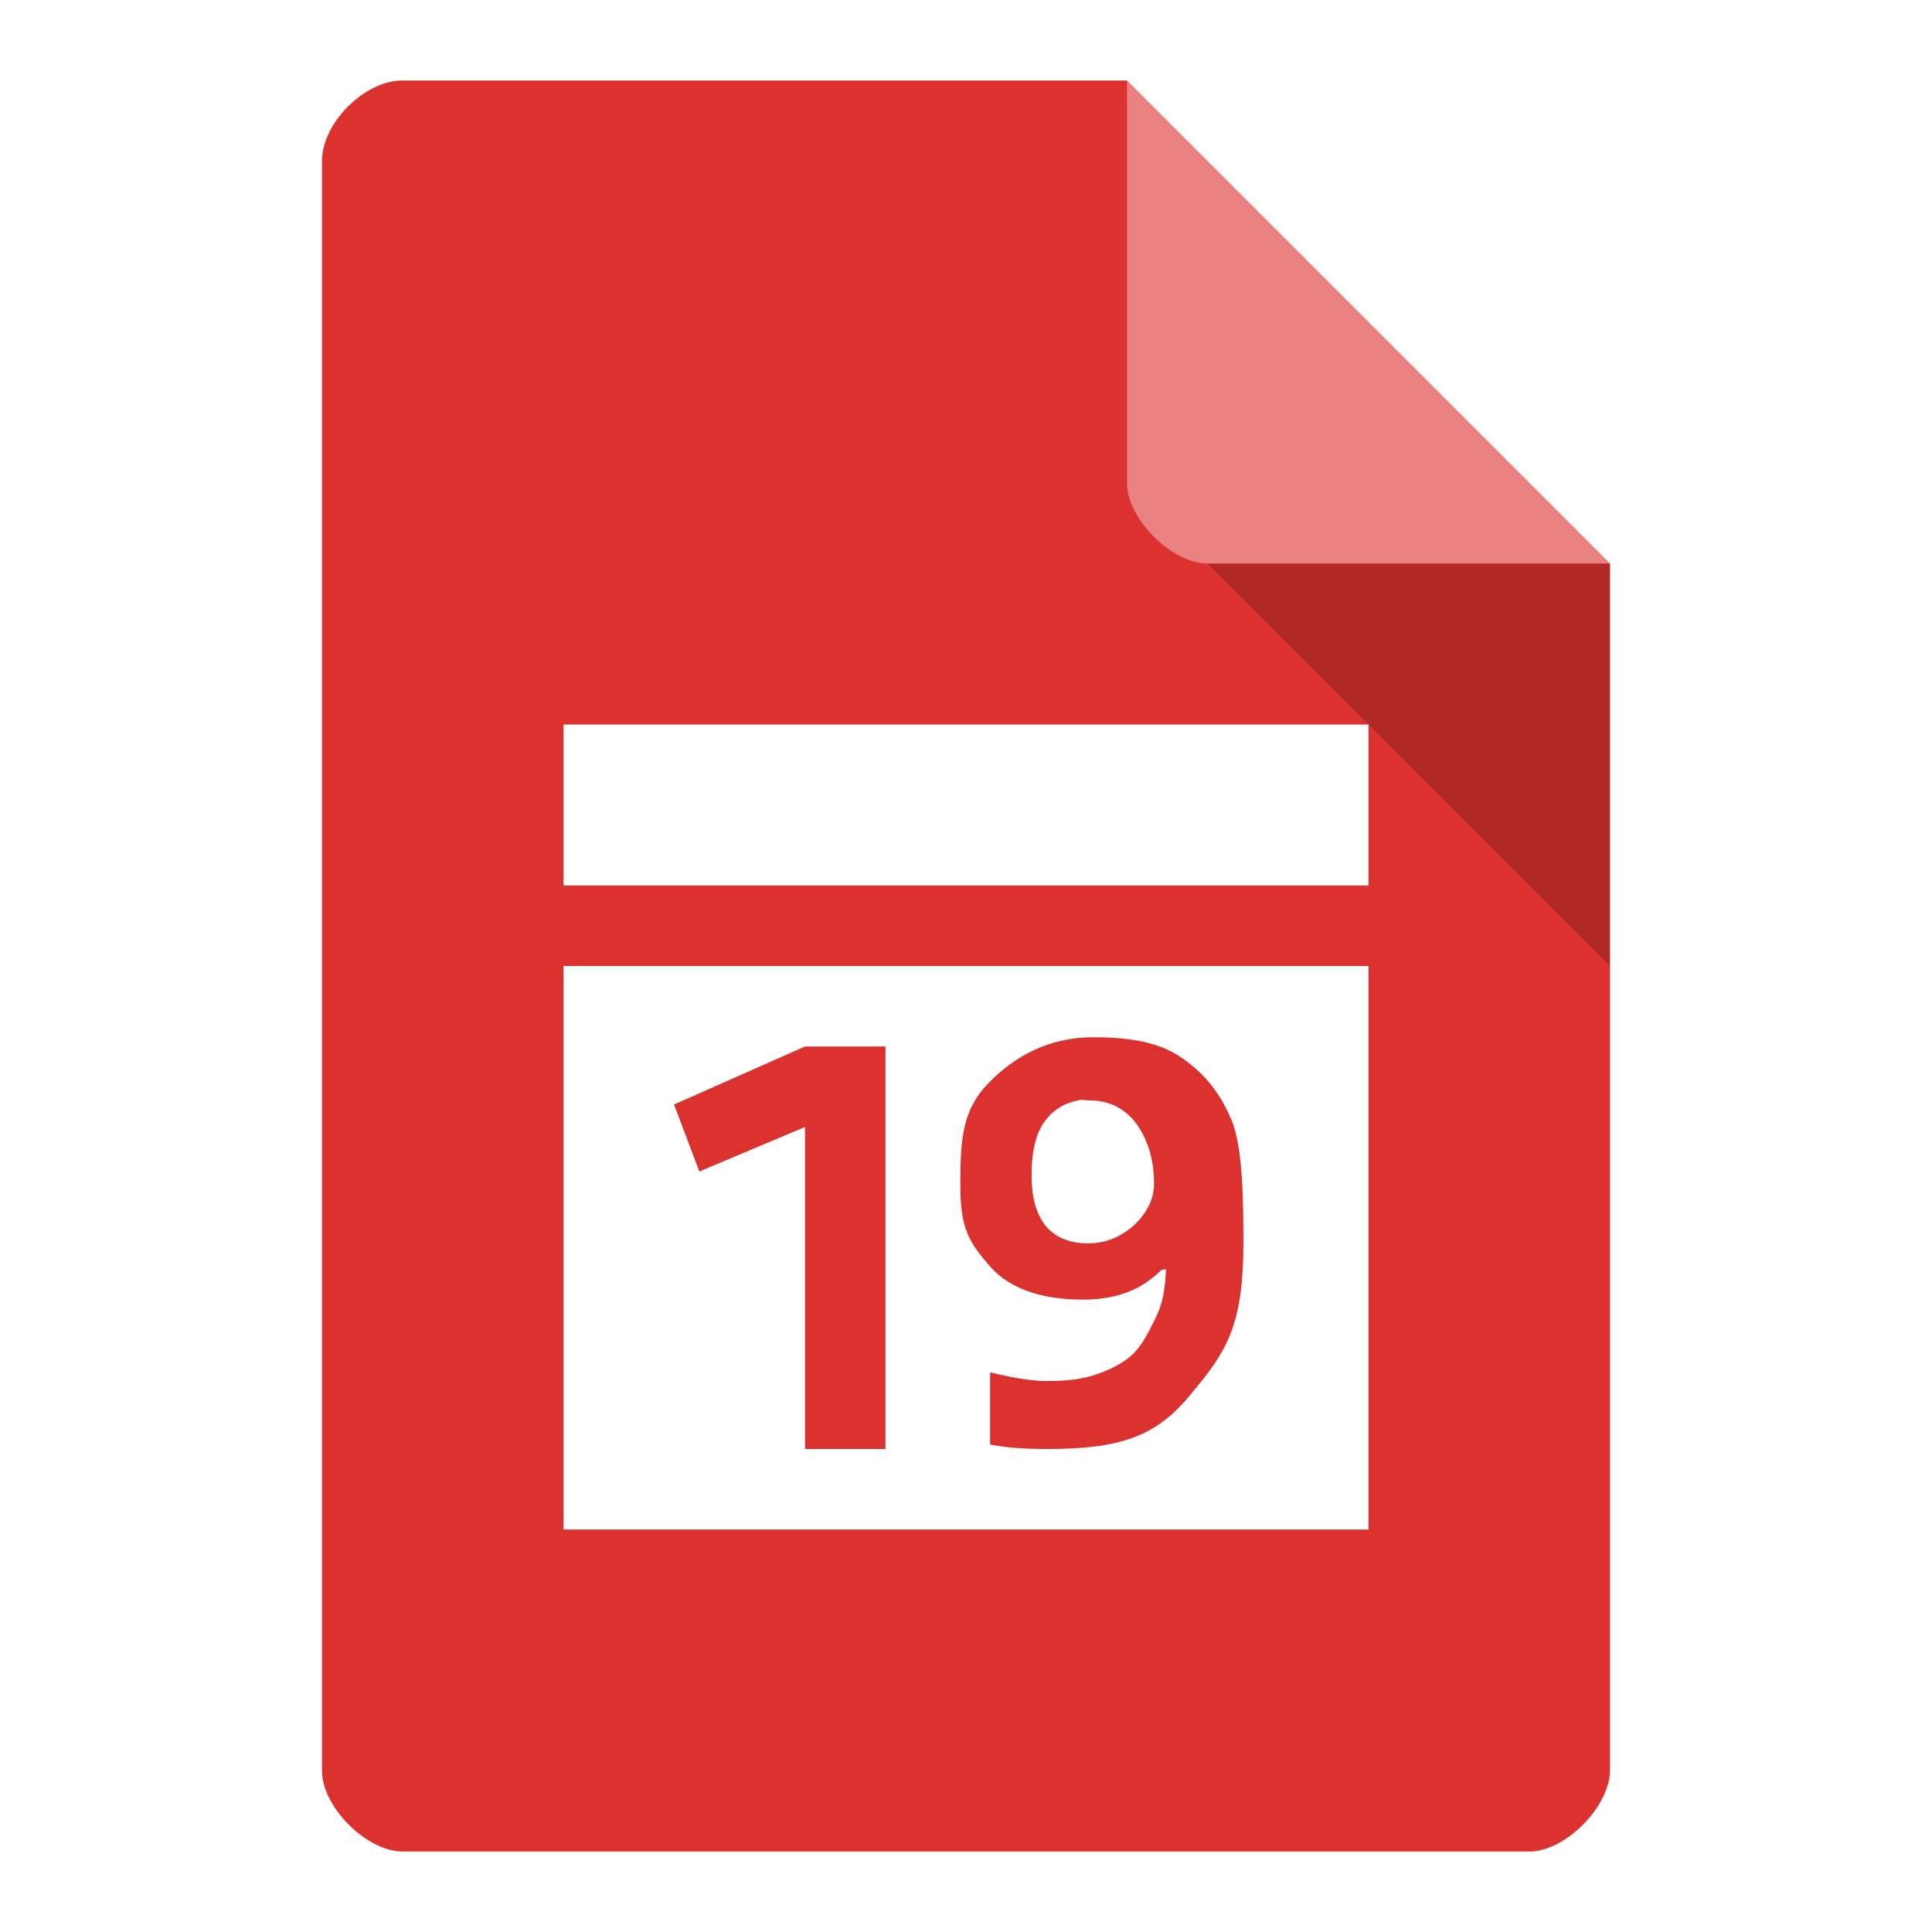
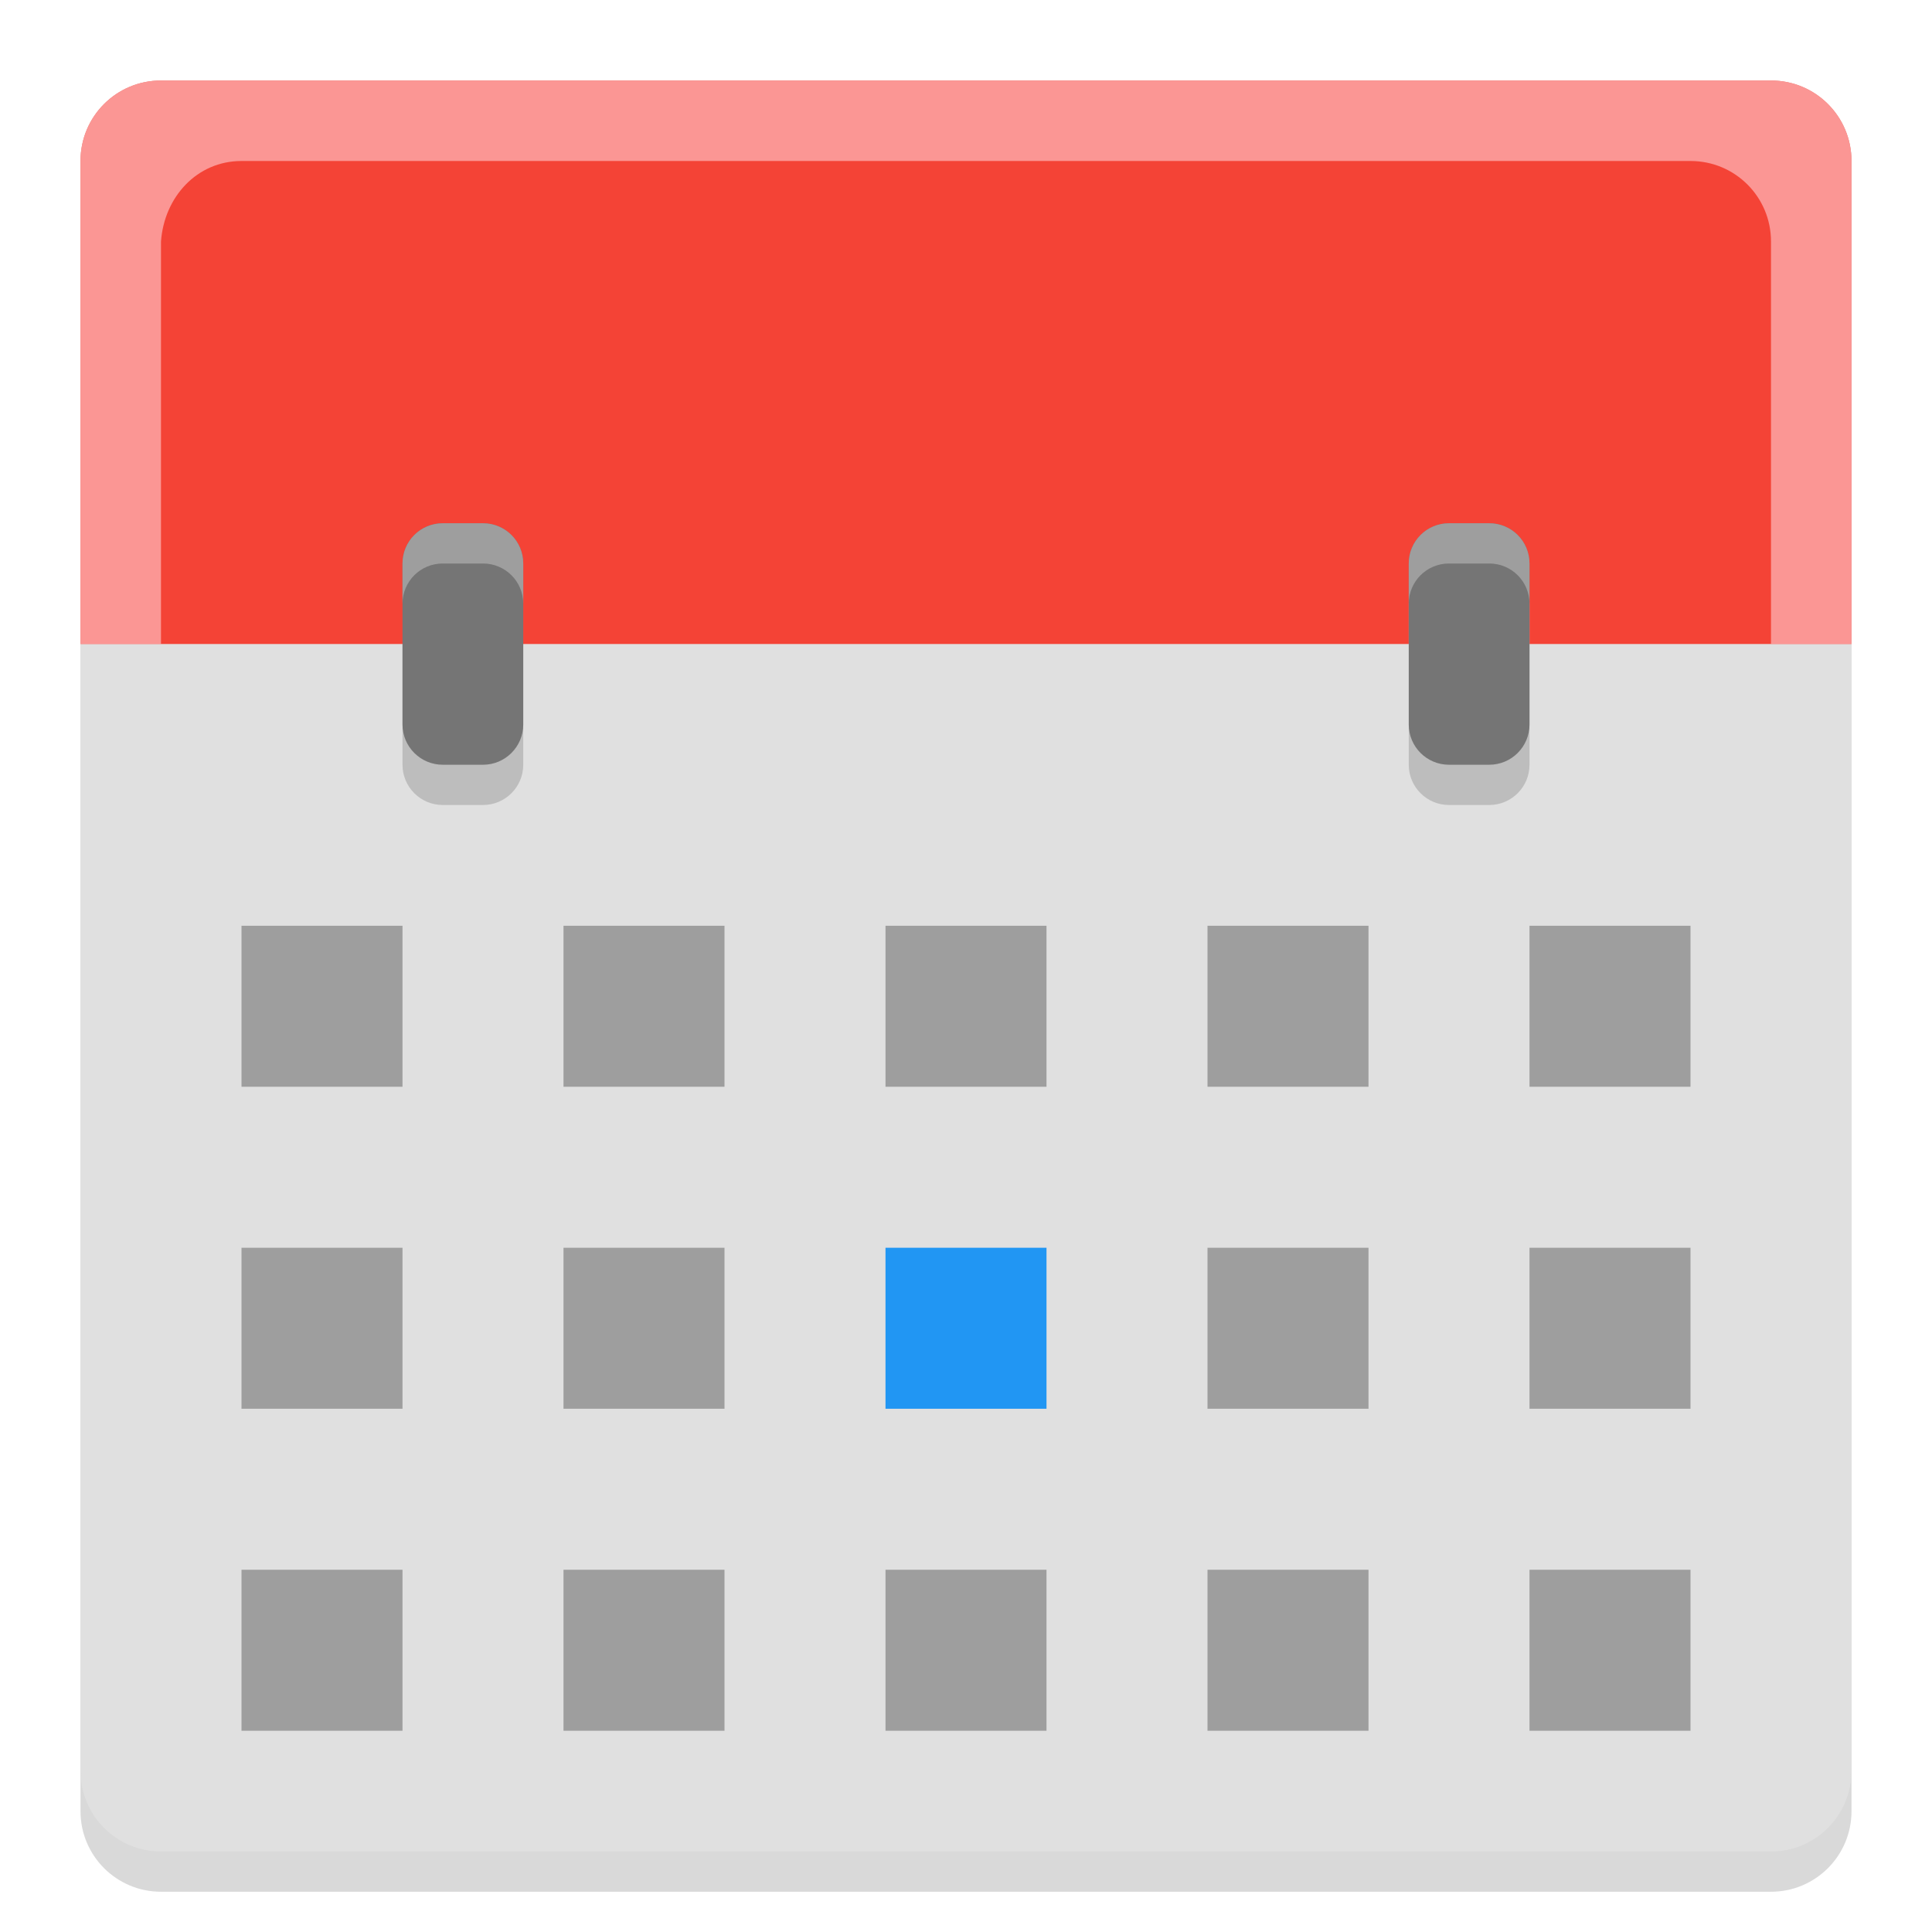
- <svg xmlns="http://www.w3.org/2000/svg" width="48px" height="48px" viewBox="0 0 48 48" version="1.1">
-   <g id="surface1">
-     <path style=" stroke:none;fill-rule:nonzero;fill:rgb(86.275%,19.608%,18.431%);fill-opacity:1;" d="M 10 2 C 9.055 2 8 3.055 8 4 L 8 44 C 8 44.891 9.109 46 10 46 L 38 46 C 38.891 46 39.984 44.891 40 44 L 40 14 L 28 2 Z M 10 2 " />
-     <path style=" stroke:none;fill-rule:nonzero;fill:rgb(0%,0%,0%);fill-opacity:0.196;" d="M 30 14 L 40 24 L 40 14 Z M 30 14 " />
-     <path style=" stroke:none;fill-rule:nonzero;fill:rgb(100%,100%,100%);fill-opacity:0.392;" d="M 28 2 L 40 14 L 30 14 C 29.109 14 28 12.891 28 12 Z M 28 2 " />
-     <path style=" stroke:none;fill-rule:nonzero;fill:rgb(100%,100%,100%);fill-opacity:1;" d="M 14 18 L 14 22 L 34 22 L 34 18 Z M 14 24 L 14 38 L 34 38 L 34 24 Z M 27.152 25.77 C 27.93 25.77 28.695 25.855 29.277 26.227 C 29.859 26.602 30.281 27.086 30.586 27.801 C 30.891 28.504 30.891 29.922 30.891 30.91 C 30.891 33.016 30.426 33.633 29.551 34.68 C 28.691 35.723 27.766 36 26 36 C 25.375 36 24.918 35.957 24.598 35.887 L 24.598 34.094 C 25 34.195 25.57 34.312 26 34.312 C 26.75 34.312 27.133 34.215 27.605 34 C 28.078 33.77 28.289 33.555 28.539 33.082 C 28.789 32.594 28.93 32.379 28.969 31.535 L 28.859 31.547 C 28.859 31.547 28.609 31.812 28.25 32 C 27.875 32.188 27.445 32.289 26.902 32.289 C 25.988 32.289 25.129 32.07 24.602 31.469 C 24.074 30.867 23.859 30.52 23.859 29.461 C 23.859 28.312 23.906 27.586 24.543 26.926 C 25.184 26.254 26.055 25.77 27.152 25.77 Z M 20 26 L 22 26 L 22 36 L 20 36 L 20 28 L 17.375 29.105 L 16.746 27.441 Z M 26.781 27.34 C 26.477 27.395 26.199 27.555 26.004 27.797 C 25.738 28.113 25.629 28.598 25.629 29.199 C 25.629 29.715 25.727 30.117 25.961 30.434 C 26.199 30.734 26.559 30.891 27.031 30.891 C 27.488 30.891 27.863 30.719 28.184 30.434 C 28.504 30.117 28.672 29.789 28.672 29.402 C 28.672 28.812 28.516 28.312 28.227 27.91 C 27.922 27.512 27.531 27.34 27.074 27.34 C 26.961 27.34 26.879 27.309 26.781 27.34 Z M 26.781 27.34 " />
+ <svg xmlns="http://www.w3.org/2000/svg" xmlns:xlink="http://www.w3.org/1999/xlink" width="48" height="48" id="svg2" version="1.1">
+   <defs id="defs4">
+     <linearGradient id="linearGradient4188">
+       <stop style="stop-color:#f59f3a;stop-opacity:1;" offset="0" id="stop4190" />
+       <stop style="stop-color:#ffab46;stop-opacity:1;" offset="1" id="stop4192" />
+     </linearGradient>
+     <linearGradient id="linearGradient4112">
+       <stop style="stop-color:#f77c13;stop-opacity:1;" offset="0" id="stop4114" />
+       <stop style="stop-color:#fb9b49;stop-opacity:1;" offset="1" id="stop4116" />
+     </linearGradient>
+     <linearGradient id="linearGradient3929">
+       <stop style="stop-color:#313131;stop-opacity:1;" offset="0" id="stop3931" />
+       <stop style="stop-color:#555555;stop-opacity:1;" offset="1" id="stop3933" />
+     </linearGradient>
+     <linearGradient id="linearGradient3757">
+       <stop style="stop-color:#0f88de;stop-opacity:1;" offset="0" id="stop3759" />
+       <stop style="stop-color:#81bffa;stop-opacity:1;" offset="1" id="stop3761" />
+     </linearGradient>
+     <linearGradient xlink:href="#linearGradient3929" id="linearGradient3935" x1="27" y1="47" x2="27" y2="2" gradientUnits="userSpaceOnUse" />
+     <linearGradient xlink:href="#linearGradient4524" id="linearGradient4530" x1="24" y1="46" x2="24" y2="2" gradientUnits="userSpaceOnUse" />
+     <linearGradient id="linearGradient4524">
+       <stop style="stop-color:#ca7f4f;stop-opacity:1;" offset="0" id="stop4526" />
+       <stop style="stop-color:#d99356;stop-opacity:1;" offset="1" id="stop4528" />
+     </linearGradient>
+     <linearGradient xlink:href="#linearGradient5847" id="linearGradient5893" x1="29.2" y1="14.867" x2="23.8" y2="40.067" gradientUnits="userSpaceOnUse" />
+     <linearGradient id="linearGradient5847">
+       <stop id="stop5849" offset="0" style="stop-color:#ffffff;stop-opacity:1;" />
+       <stop style="stop-color:#d22d2d;stop-opacity:1;" offset="0.217" id="stop5859" />
+       <stop id="stop6761" offset="0.391" style="stop-color:#e81670;stop-opacity:1;" />
+       <stop style="stop-color:#cfcbce;stop-opacity:1;" offset="0.478" id="stop5857" />
+       <stop id="stop6769" offset="0.596" style="stop-color:#4db7f4;stop-opacity:1;" />
+       <stop style="stop-color:#14b560;stop-opacity:1;" offset="0.739" id="stop5855" />
+       <stop id="stop5851" offset="1" style="stop-color:#ffffff;stop-opacity:1;" />
+     </linearGradient>
+     <linearGradient y2="40.067" x2="23.8" y1="14.867" x1="29.2" gradientUnits="userSpaceOnUse" id="linearGradient3152" xlink:href="#linearGradient5847" />
+     <linearGradient xlink:href="#linearGradient5847-0" id="linearGradient5893-4" x1="29.2" y1="14.867" x2="23.8" y2="40.067" gradientUnits="userSpaceOnUse" gradientTransform="matrix(1.111111,0,0,1.071429,-5.444701,-4.92857)" />
+     <linearGradient id="linearGradient5847-0">
+       <stop id="stop5849-8" offset="0" style="stop-color:#ffffff;stop-opacity:1;" />
+       <stop style="stop-color:#d22d2d;stop-opacity:1;" offset="0.217" id="stop5859-9" />
+       <stop id="stop6761-5" offset="0.391" style="stop-color:#e81670;stop-opacity:1;" />
+       <stop style="stop-color:#cfcbce;stop-opacity:1;" offset="0.478" id="stop5857-2" />
+       <stop id="stop6769-3" offset="0.596" style="stop-color:#4db7f4;stop-opacity:1;" />
+       <stop style="stop-color:#14b560;stop-opacity:1;" offset="0.739" id="stop5855-0" />
+       <stop id="stop5851-1" offset="1" style="stop-color:#ffffff;stop-opacity:1;" />
+     </linearGradient>
+     <linearGradient xlink:href="#linearGradient4561" id="linearGradient4559" x1="17.696" y1="1018.596" x2="12.946" y2="1015.104" gradientUnits="userSpaceOnUse" gradientTransform="matrix(0.9996487,0,0,1.012509,0.00416191,-11.7773)" />
+     <linearGradient id="linearGradient4561">
+       <stop id="stop4563" offset="0" style="stop-color:#ffe900;stop-opacity:1;" />
+       <stop id="stop4565" offset="1" style="stop-color:#fffd84;stop-opacity:0.256" />
+     </linearGradient>
+   </defs>
+   <g id="layer1" transform="translate(0,-1004.362)">
+     <rect ry="2" rx="2" y="1007.362" x="2" height="44" width="44" id="rect4125" style="fill:#000000;fill-opacity:1;stroke:none;opacity:0.15" />
+     <rect style="opacity:1;fill:#e0e0e0;fill-opacity:1;stroke:none" id="rect4011" width="44" height="44" x="2" y="1006.362" rx="2" ry="2" />
+     <rect ry="1" rx="1" y="1018.362" x="10" height="6" width="3" id="rect3874" style="fill:#bdbdbd;fill-opacity:1;stroke:none" />
+     <path style="fill:#f44336;fill-opacity:1;stroke:none" d="m 2,1020.362 0,-12 c 0,-1.108 0.892,-2 2,-2 l 40,0 c 1.108,0 2,0.892 2,2 l 0,12 z" id="rect4120" />
+     <rect style="fill:#bdbdbd;fill-opacity:1;stroke:none" id="rect3876" width="3" height="6" x="35" y="1018.362" rx="1" ry="1" />
+     <path style="opacity:0.6;fill:#ffcdd2;fill-opacity:1;stroke:none" d="M 4,2 C 2.892,2 2,2.892 2,4 L 2,16 4,16 4,6 C 4.079,4.895 4.892,4 6,4 l 36,0 c 1.108,0 2,0.892 2,2 l 0,10 2,0 0,-12 C 46,2.892 45.108,2 44,2 z" transform="translate(0,1004.362)" id="rect4177" />
+     <rect style="fill:#757575;fill-opacity:1;stroke:none" id="rect3833" width="3" height="6" x="10" y="1017.362" rx="1" ry="1" />
+     <rect ry="1" rx="1" y="1017.362" x="35" height="6" width="3" id="rect3835" style="fill:#757575;fill-opacity:1;stroke:none" />
+     <path style="fill:#9e9e9e;fill-opacity:1;stroke:none" d="M 11 13 C 10.446 13 10 13.446 10 14 L 10 15 C 10 14.446 10.446 14 11 14 L 12 14 C 12.554 14 13 14.446 13 15 L 13 14 C 13 13.446 12.554 13 12 13 L 11 13 z " transform="translate(0,1004.362)" id="rect3837" />
+     <path id="path3842" d="m 36,1017.362 c -0.554,0 -1,0.446 -1,1 l 0,1 c 0,-0.554 0.446,-1 1,-1 l 1,0 c 0.554,0 1,0.446 1,1 l 0,-1 c 0,-0.554 -0.446,-1 -1,-1 l -1,0 z" style="fill:#9e9e9e;fill-opacity:1;stroke:none" />
+     <rect style="fill:#2196f3;fill-opacity:1;stroke:none" id="rect3844" width="4" height="4" x="22" y="1035.362" />
+     <rect y="1027.362" x="14" height="4" width="4" id="rect3846" style="fill:#9e9e9e;fill-opacity:1;stroke:none" />
+     <rect style="fill:#9e9e9e;fill-opacity:1;stroke:none" id="rect3848" width="4" height="4" x="14" y="1035.362" />
+     <rect y="1035.362" x="6" height="4" width="4" id="rect3850" style="fill:#9e9e9e;fill-opacity:1;stroke:none" />
+     <rect y="1043.362" x="14" height="4" width="4" id="rect3852" style="fill:#9e9e9e;fill-opacity:1;stroke:none" />
+     <rect style="fill:#9e9e9e;fill-opacity:1;stroke:none" id="rect3854" width="4" height="4" x="6" y="1043.362" />
+     <rect style="fill:#9e9e9e;fill-opacity:1;stroke:none" id="rect3856" width="4" height="4" x="22" y="1027.362" />
+     <rect y="1027.362" x="6" height="4" width="4" id="rect3858" style="fill:#9e9e9e;fill-opacity:1;stroke:none" />
+     <rect style="fill:#9e9e9e;fill-opacity:1;stroke:none" id="rect3860" width="4" height="4" x="22" y="1043.362" />
+     <rect y="1027.362" x="30" height="4" width="4" id="rect3862" style="fill:#9e9e9e;fill-opacity:1;stroke:none" />
+     <rect style="fill:#9e9e9e;fill-opacity:1;stroke:none" id="rect3864" width="4" height="4" x="30" y="1035.362" />
+     <rect y="1043.362" x="30" height="4" width="4" id="rect3866" style="fill:#9e9e9e;fill-opacity:1;stroke:none" />
+     <rect style="fill:#9e9e9e;fill-opacity:1;stroke:none" id="rect3868" width="4" height="4" x="38" y="1027.362" />
+     <rect y="1035.362" x="38" height="4" width="4" id="rect3870" style="fill:#9e9e9e;fill-opacity:1;stroke:none" />
+     <rect style="fill:#9e9e9e;fill-opacity:1;stroke:none" id="rect3872" width="4" height="4" x="38" y="1043.362" />
  </g>
</svg>
